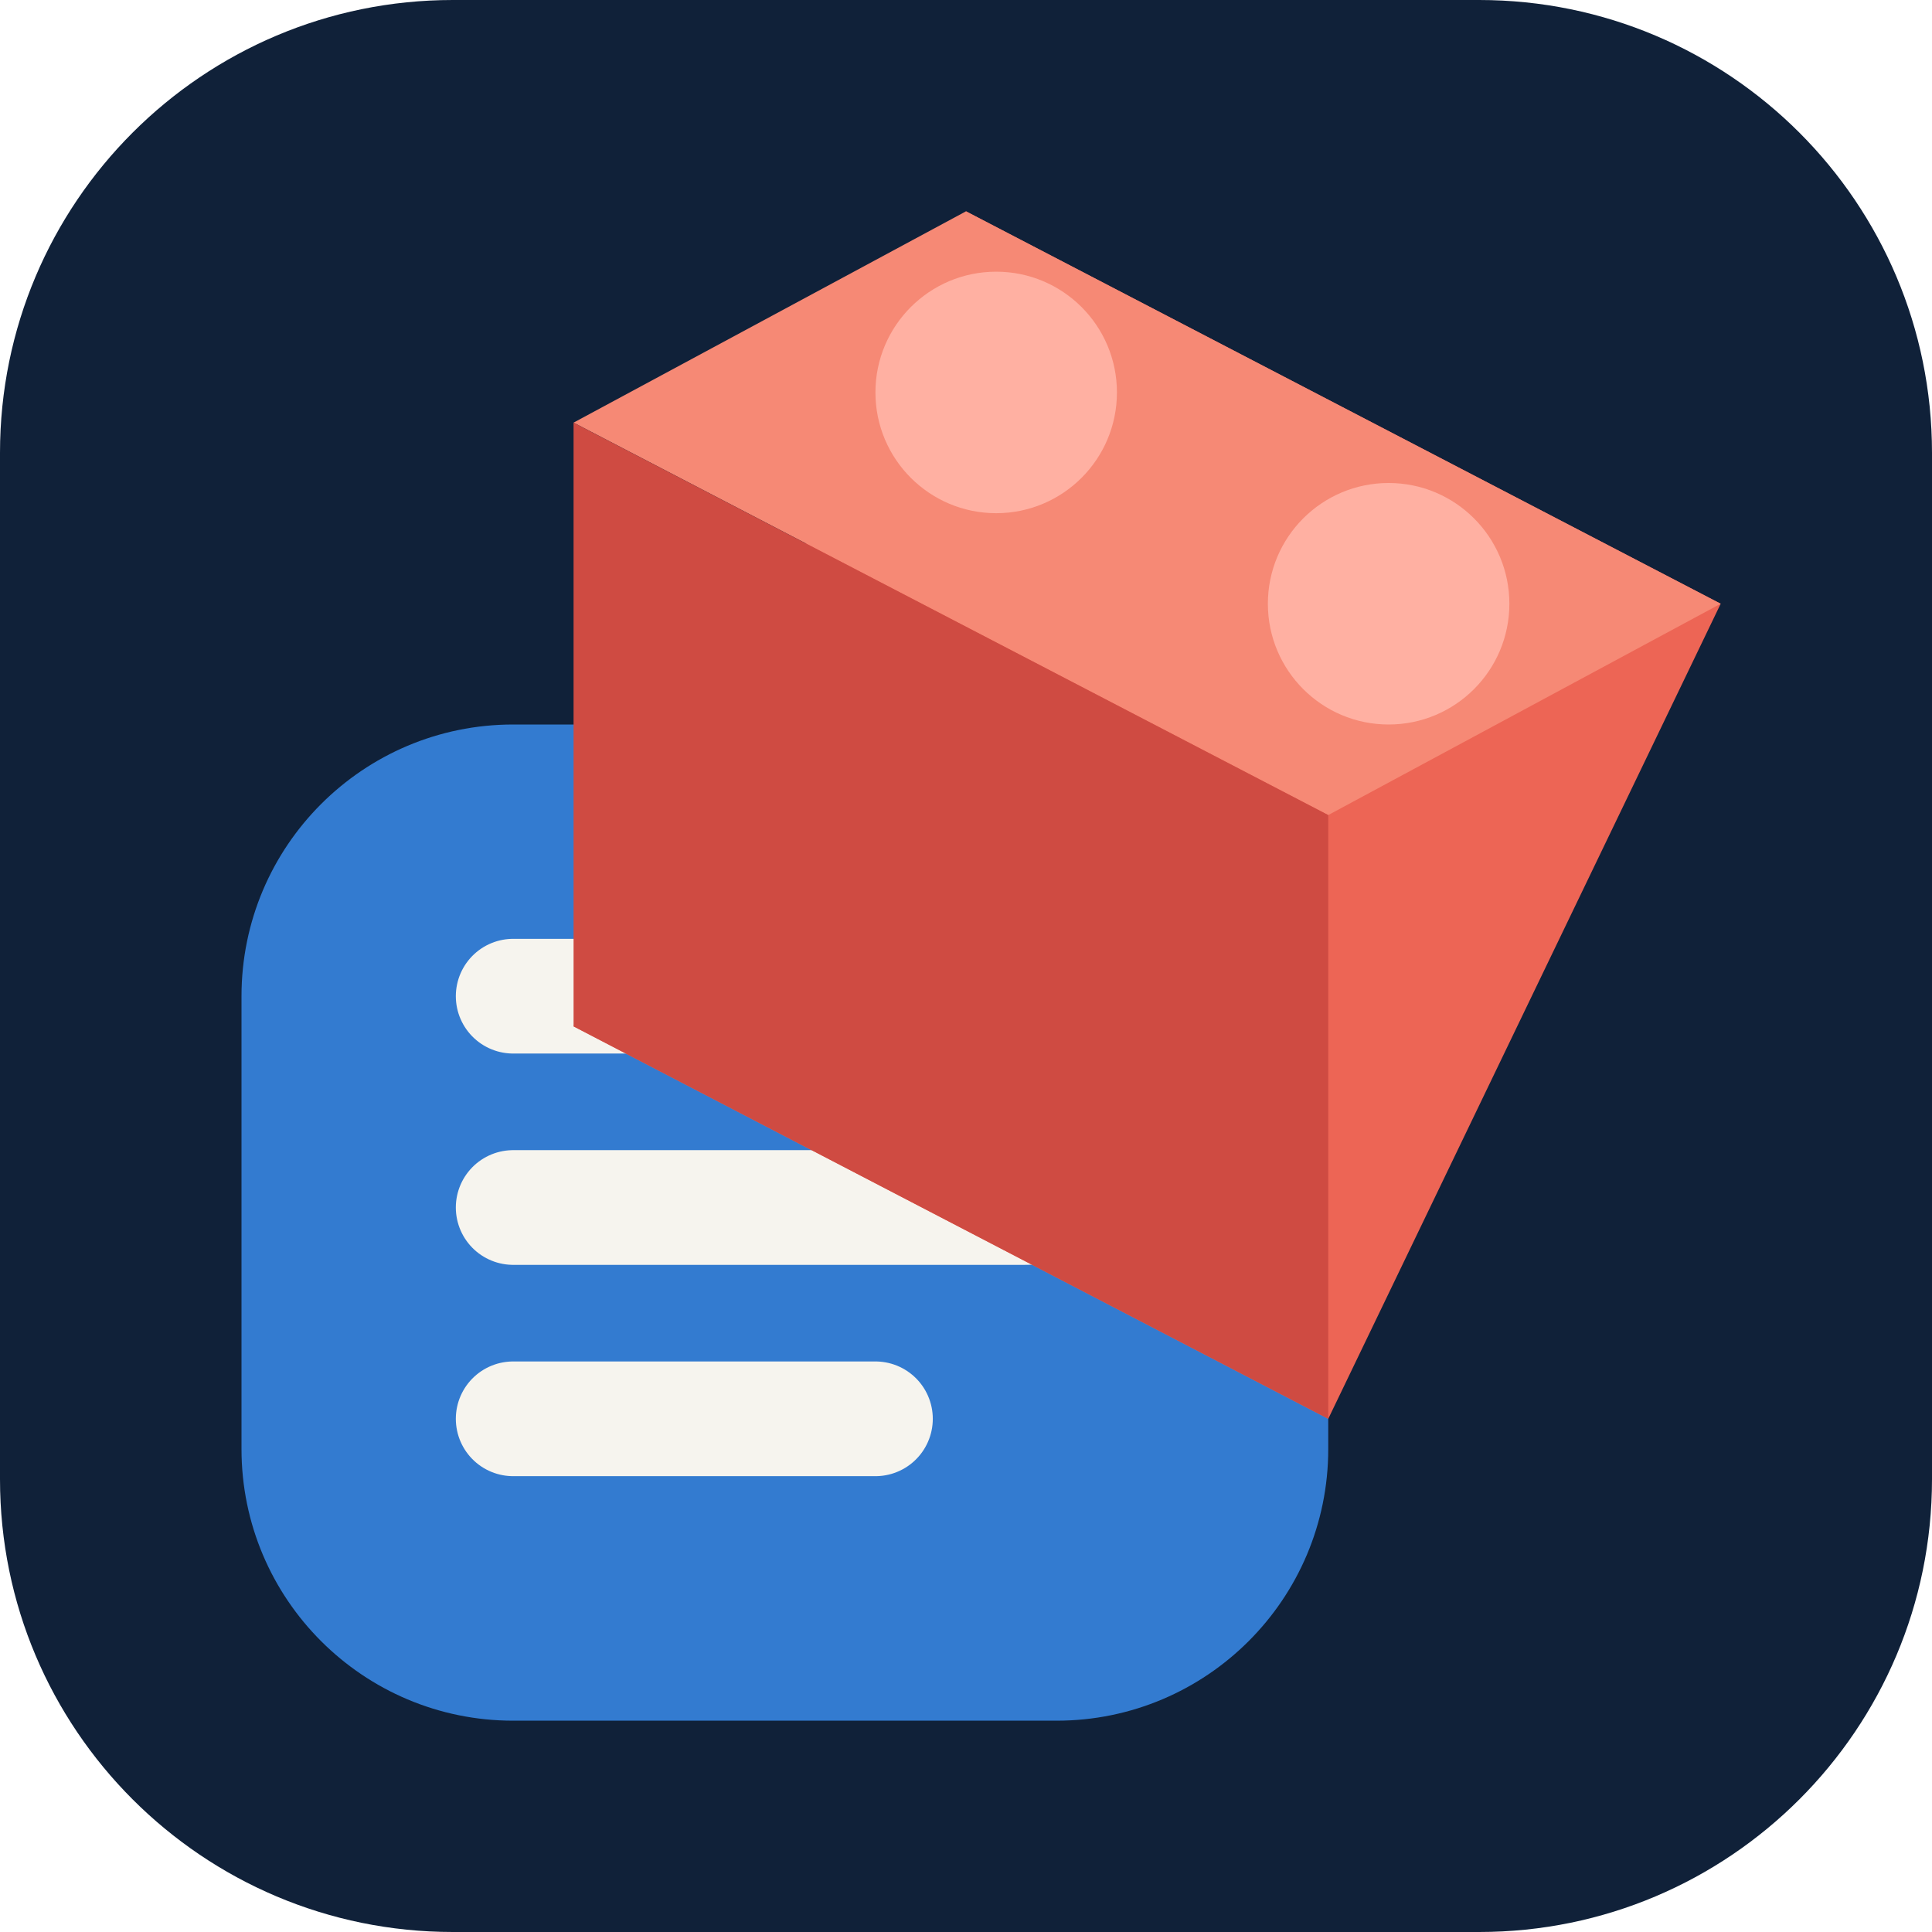
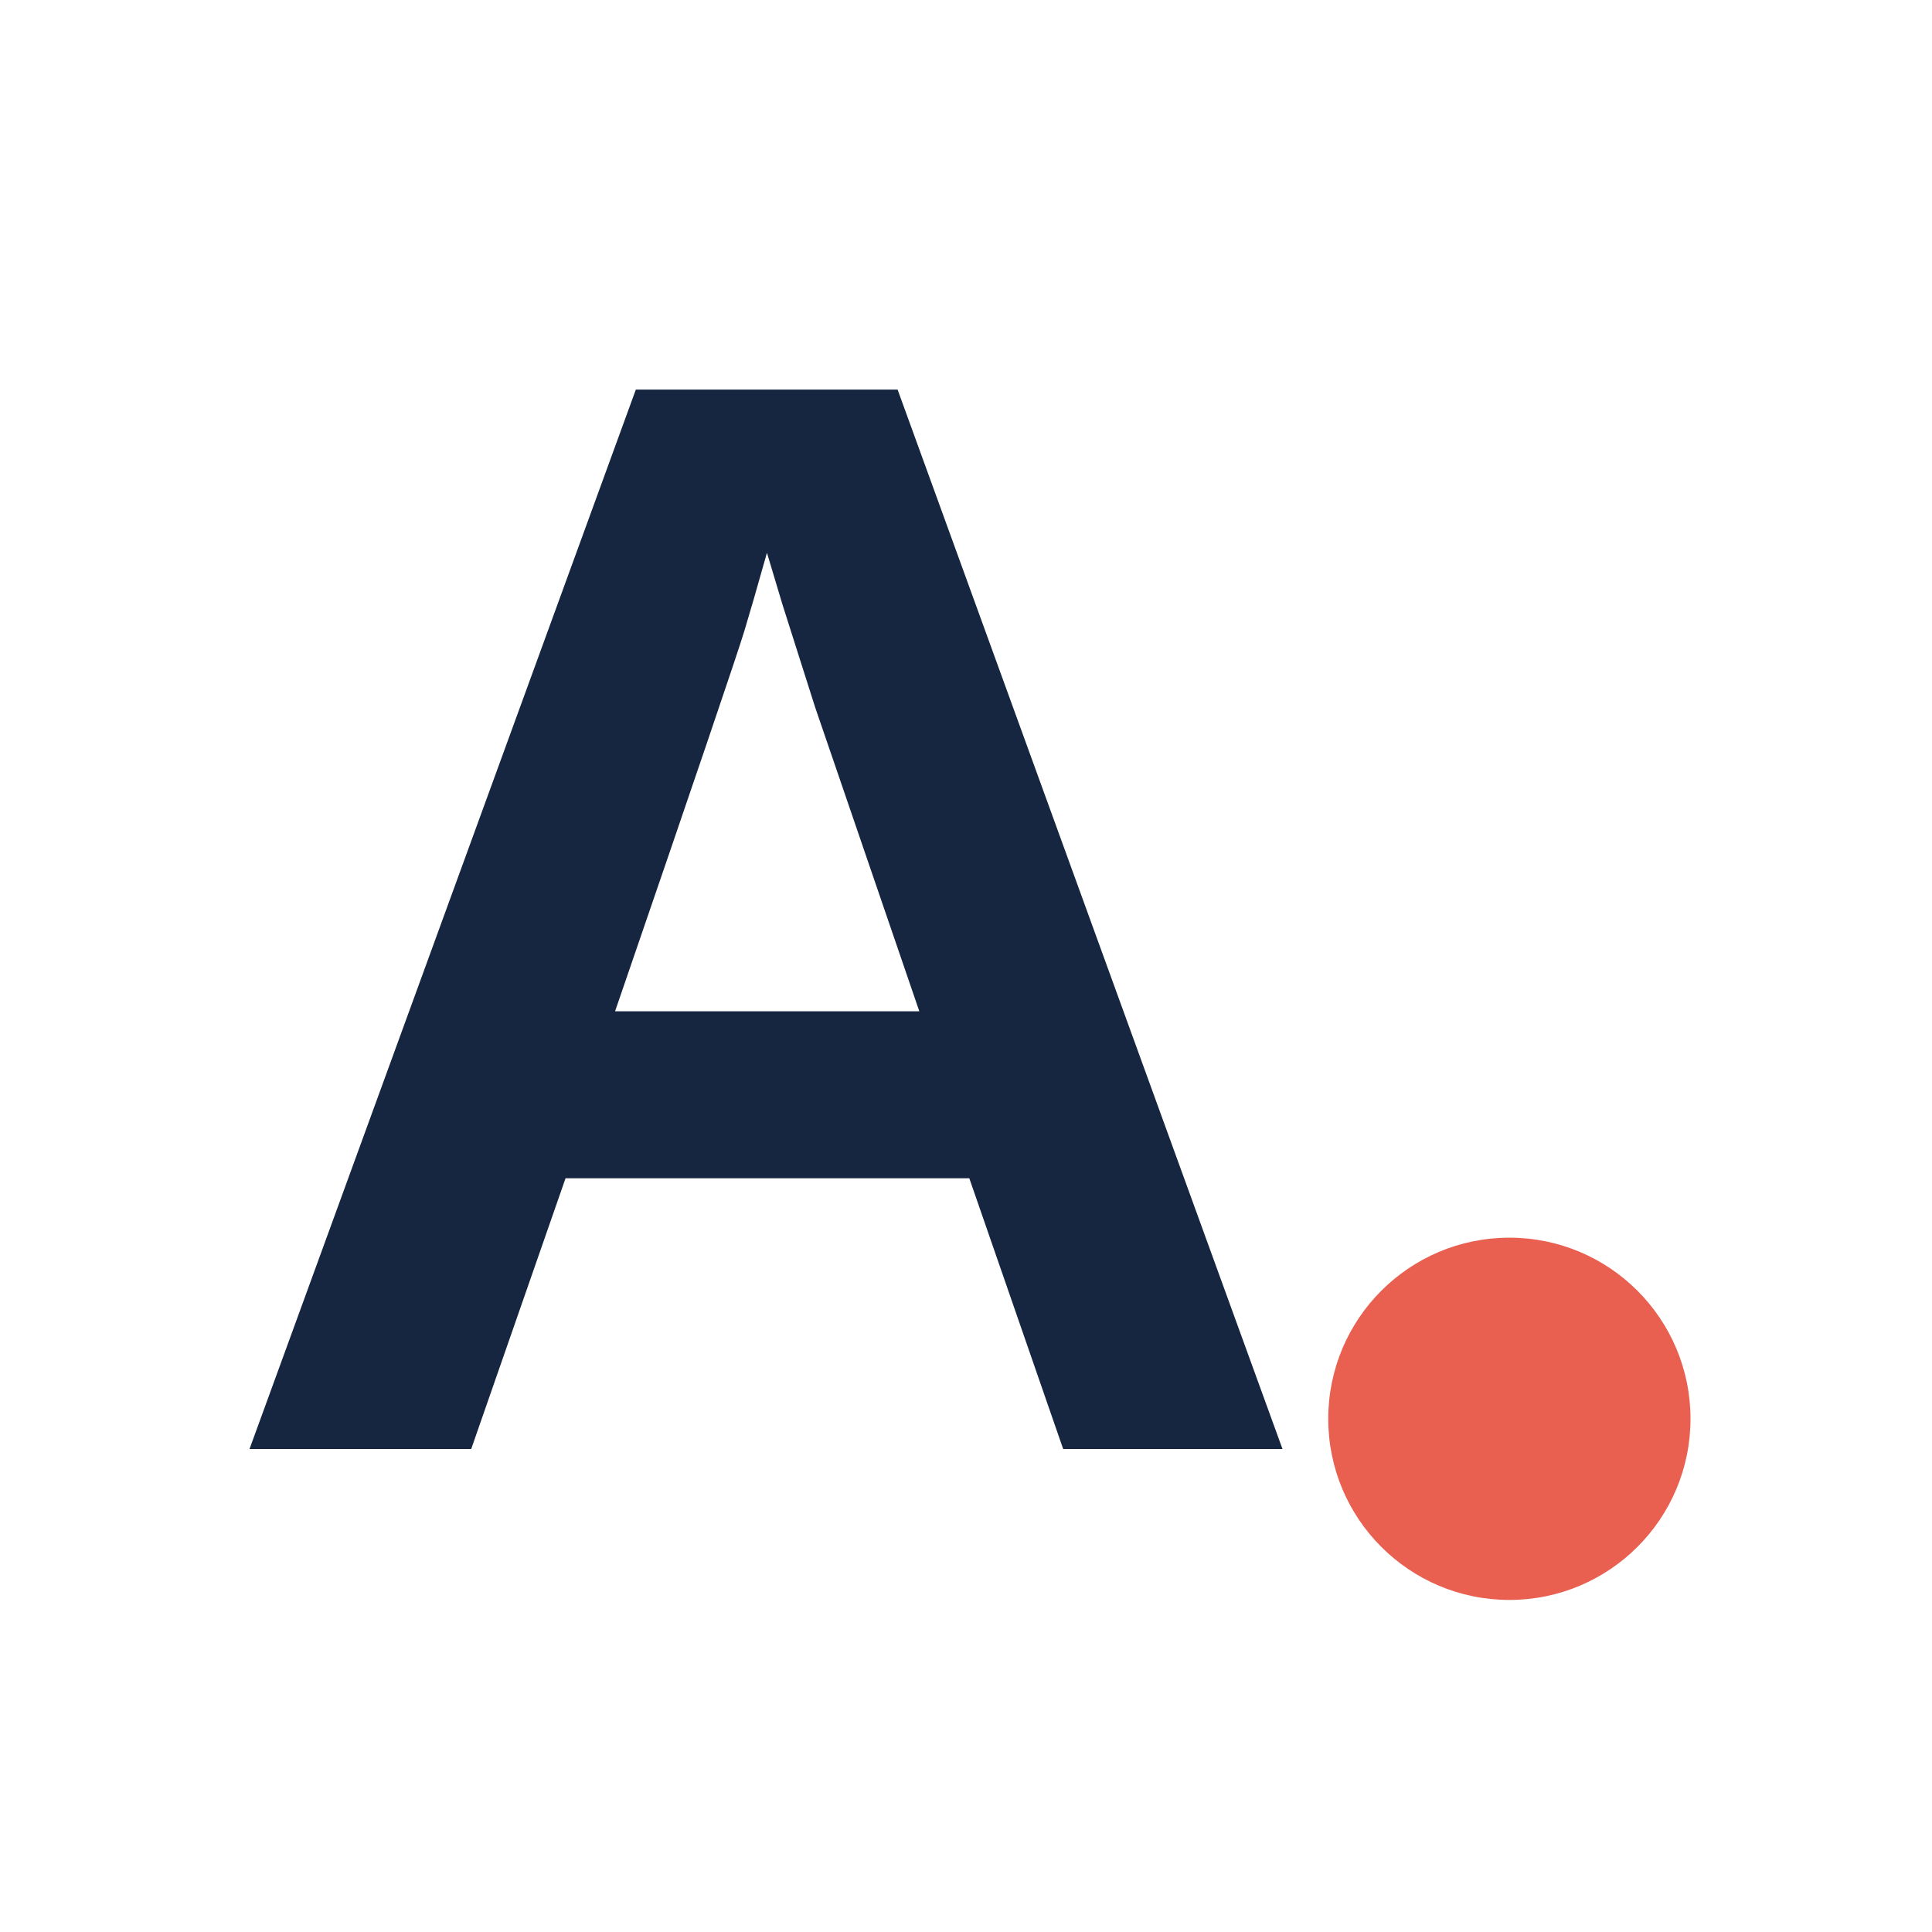
<svg xmlns="http://www.w3.org/2000/svg" viewBox="0 0 64 64">
-   <rect width="64" height="64" rx="15" fill="#102139" />
-   <rect x="8" y="24" width="36" height="33" rx="9" fill="#337bd0" />
-   <path d="M17 33h17M17 40h17M17 47h12" stroke="#f6f4ee" stroke-width="3.8" stroke-linecap="round" />
-   <path d="m32 7 25 13-13 27-25-13Z" fill="#ed6555" />
-   <path d="m32 7 25 13-13 7-25-13Z" fill="#f68975" />
-   <path d="M44 27v20L19 34V14Z" fill="#cf4b42" />
-   <circle cx="33" cy="13" r="4" fill="#ffb0a2" />
-   <circle cx="46" cy="20" r="4" fill="#ffb0a2" />
+   <text x="7" y="48" fill="#162640" font-family="Arial, Helvetica, sans-serif" font-size="51" font-weight="800" letter-spacing="-3">A</text>
+   <circle cx="50" cy="47" r="6" fill="#e96051" />
</svg>
